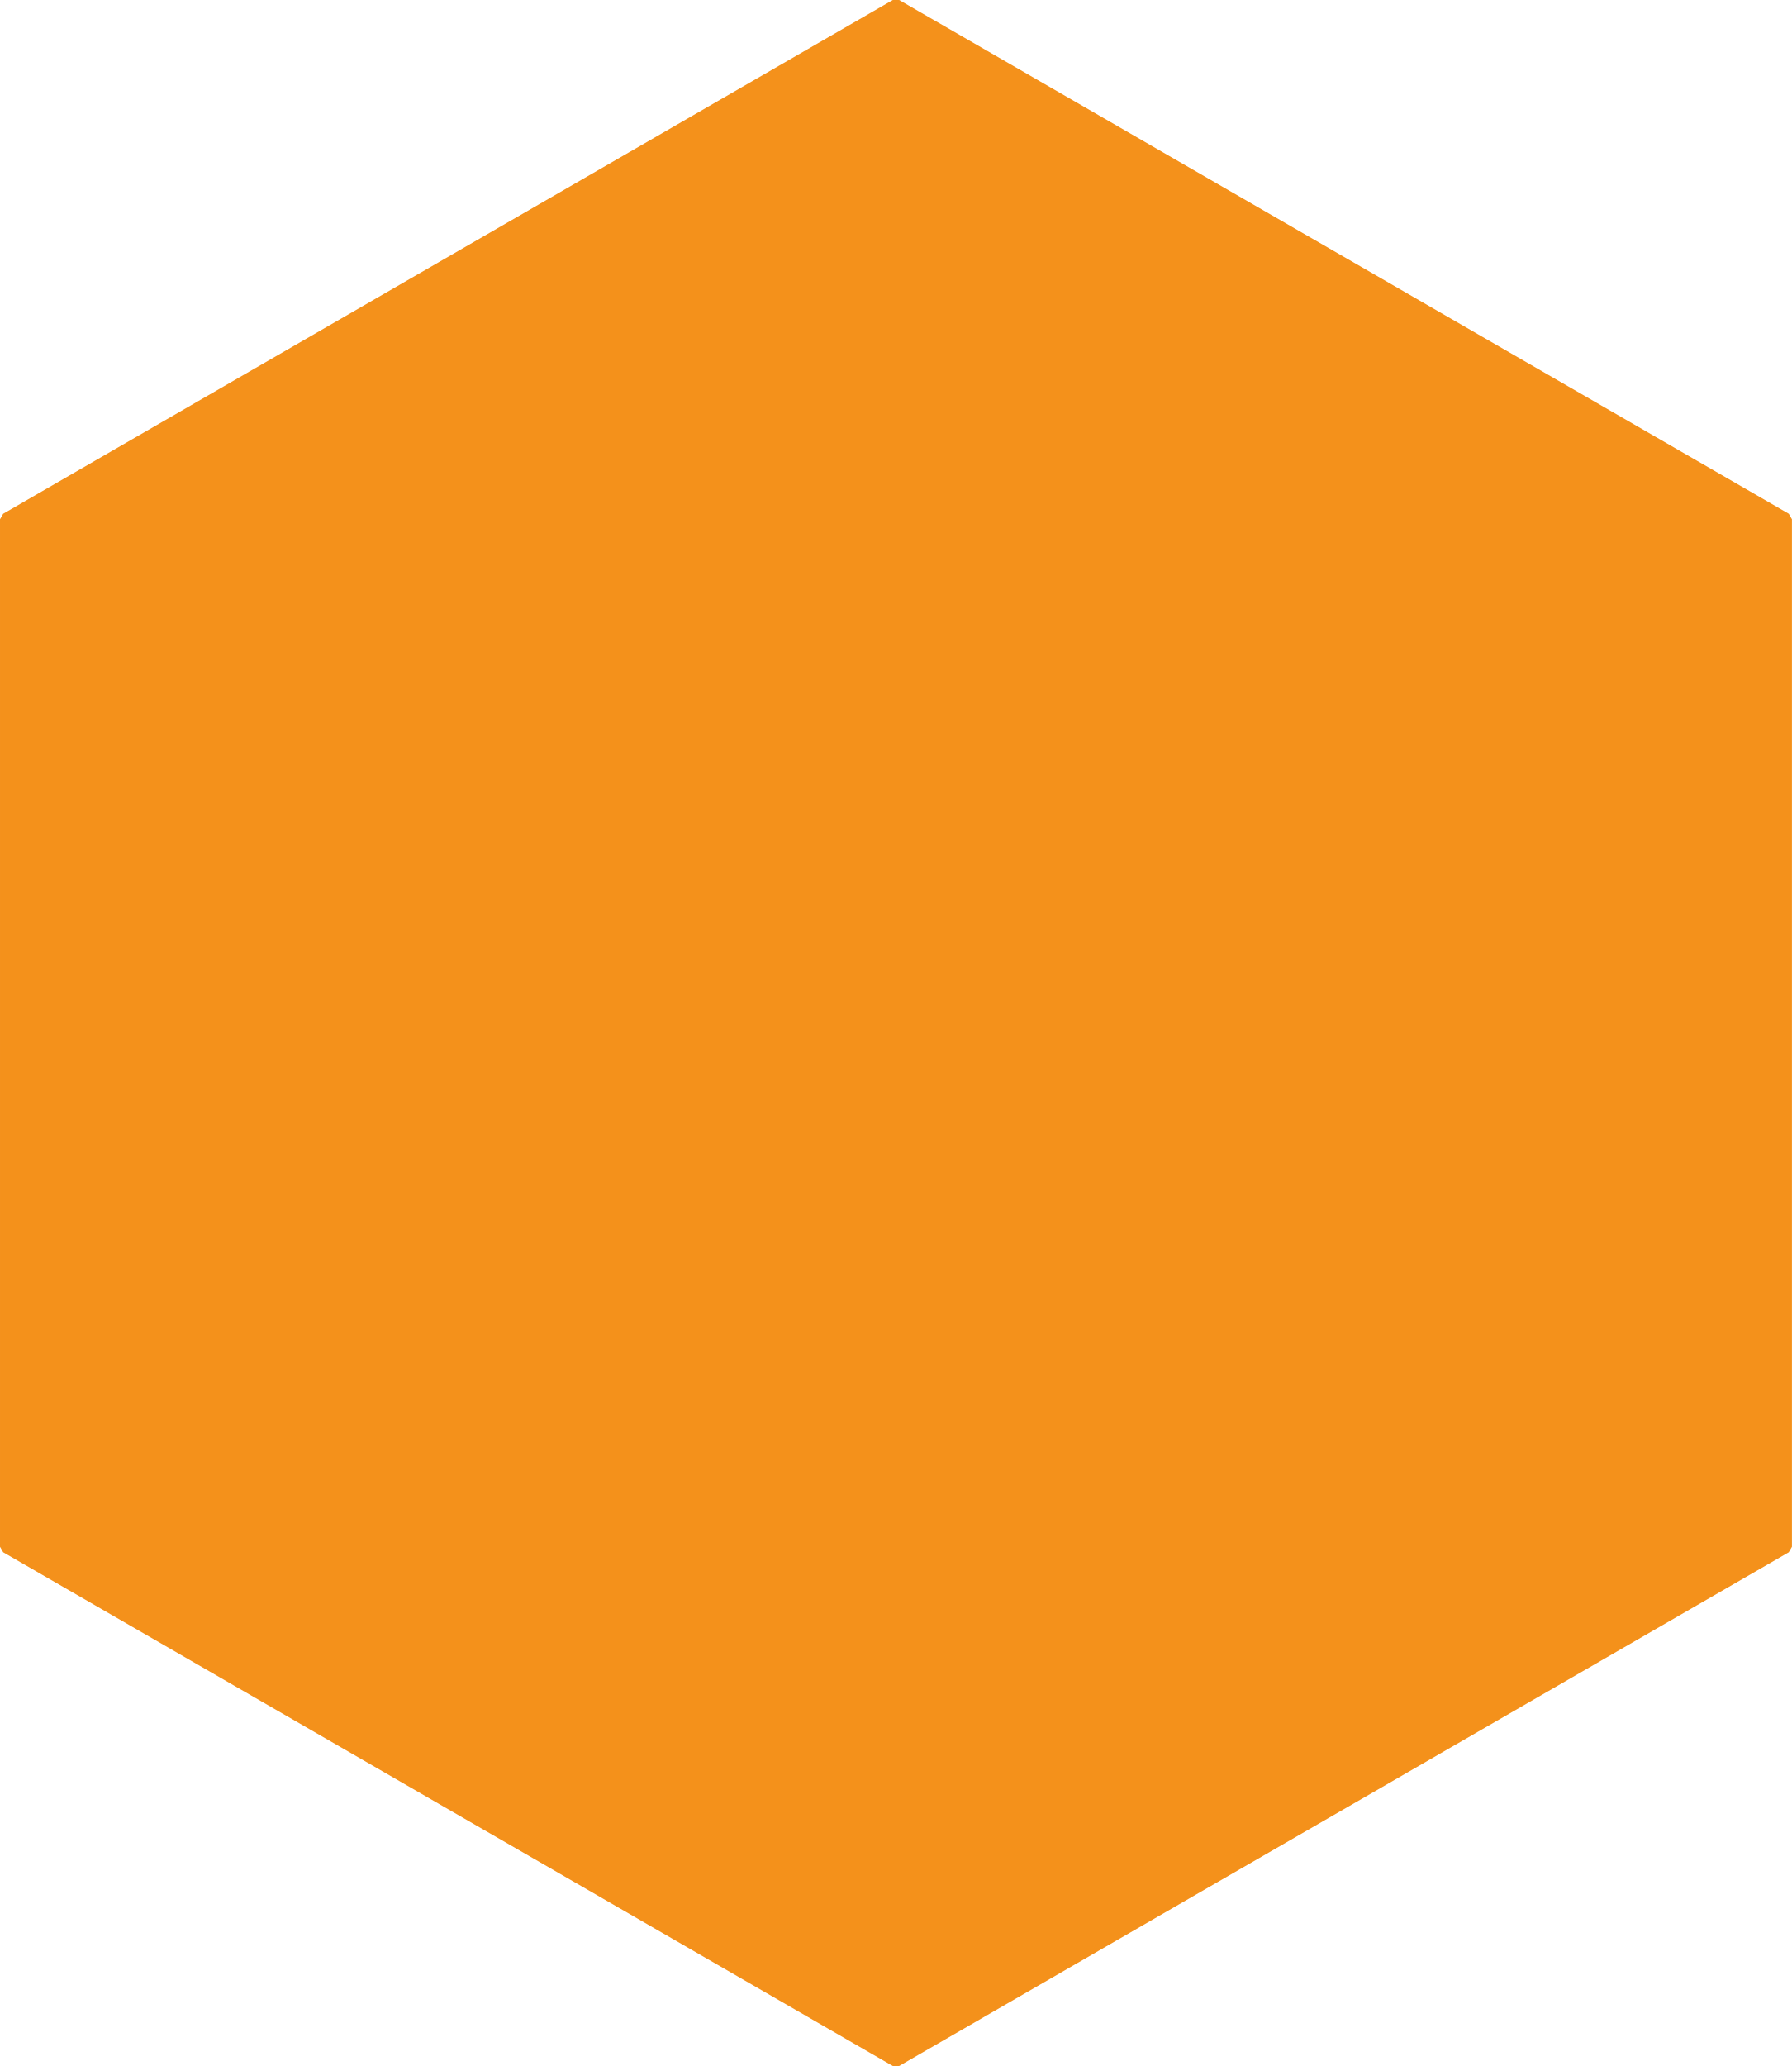
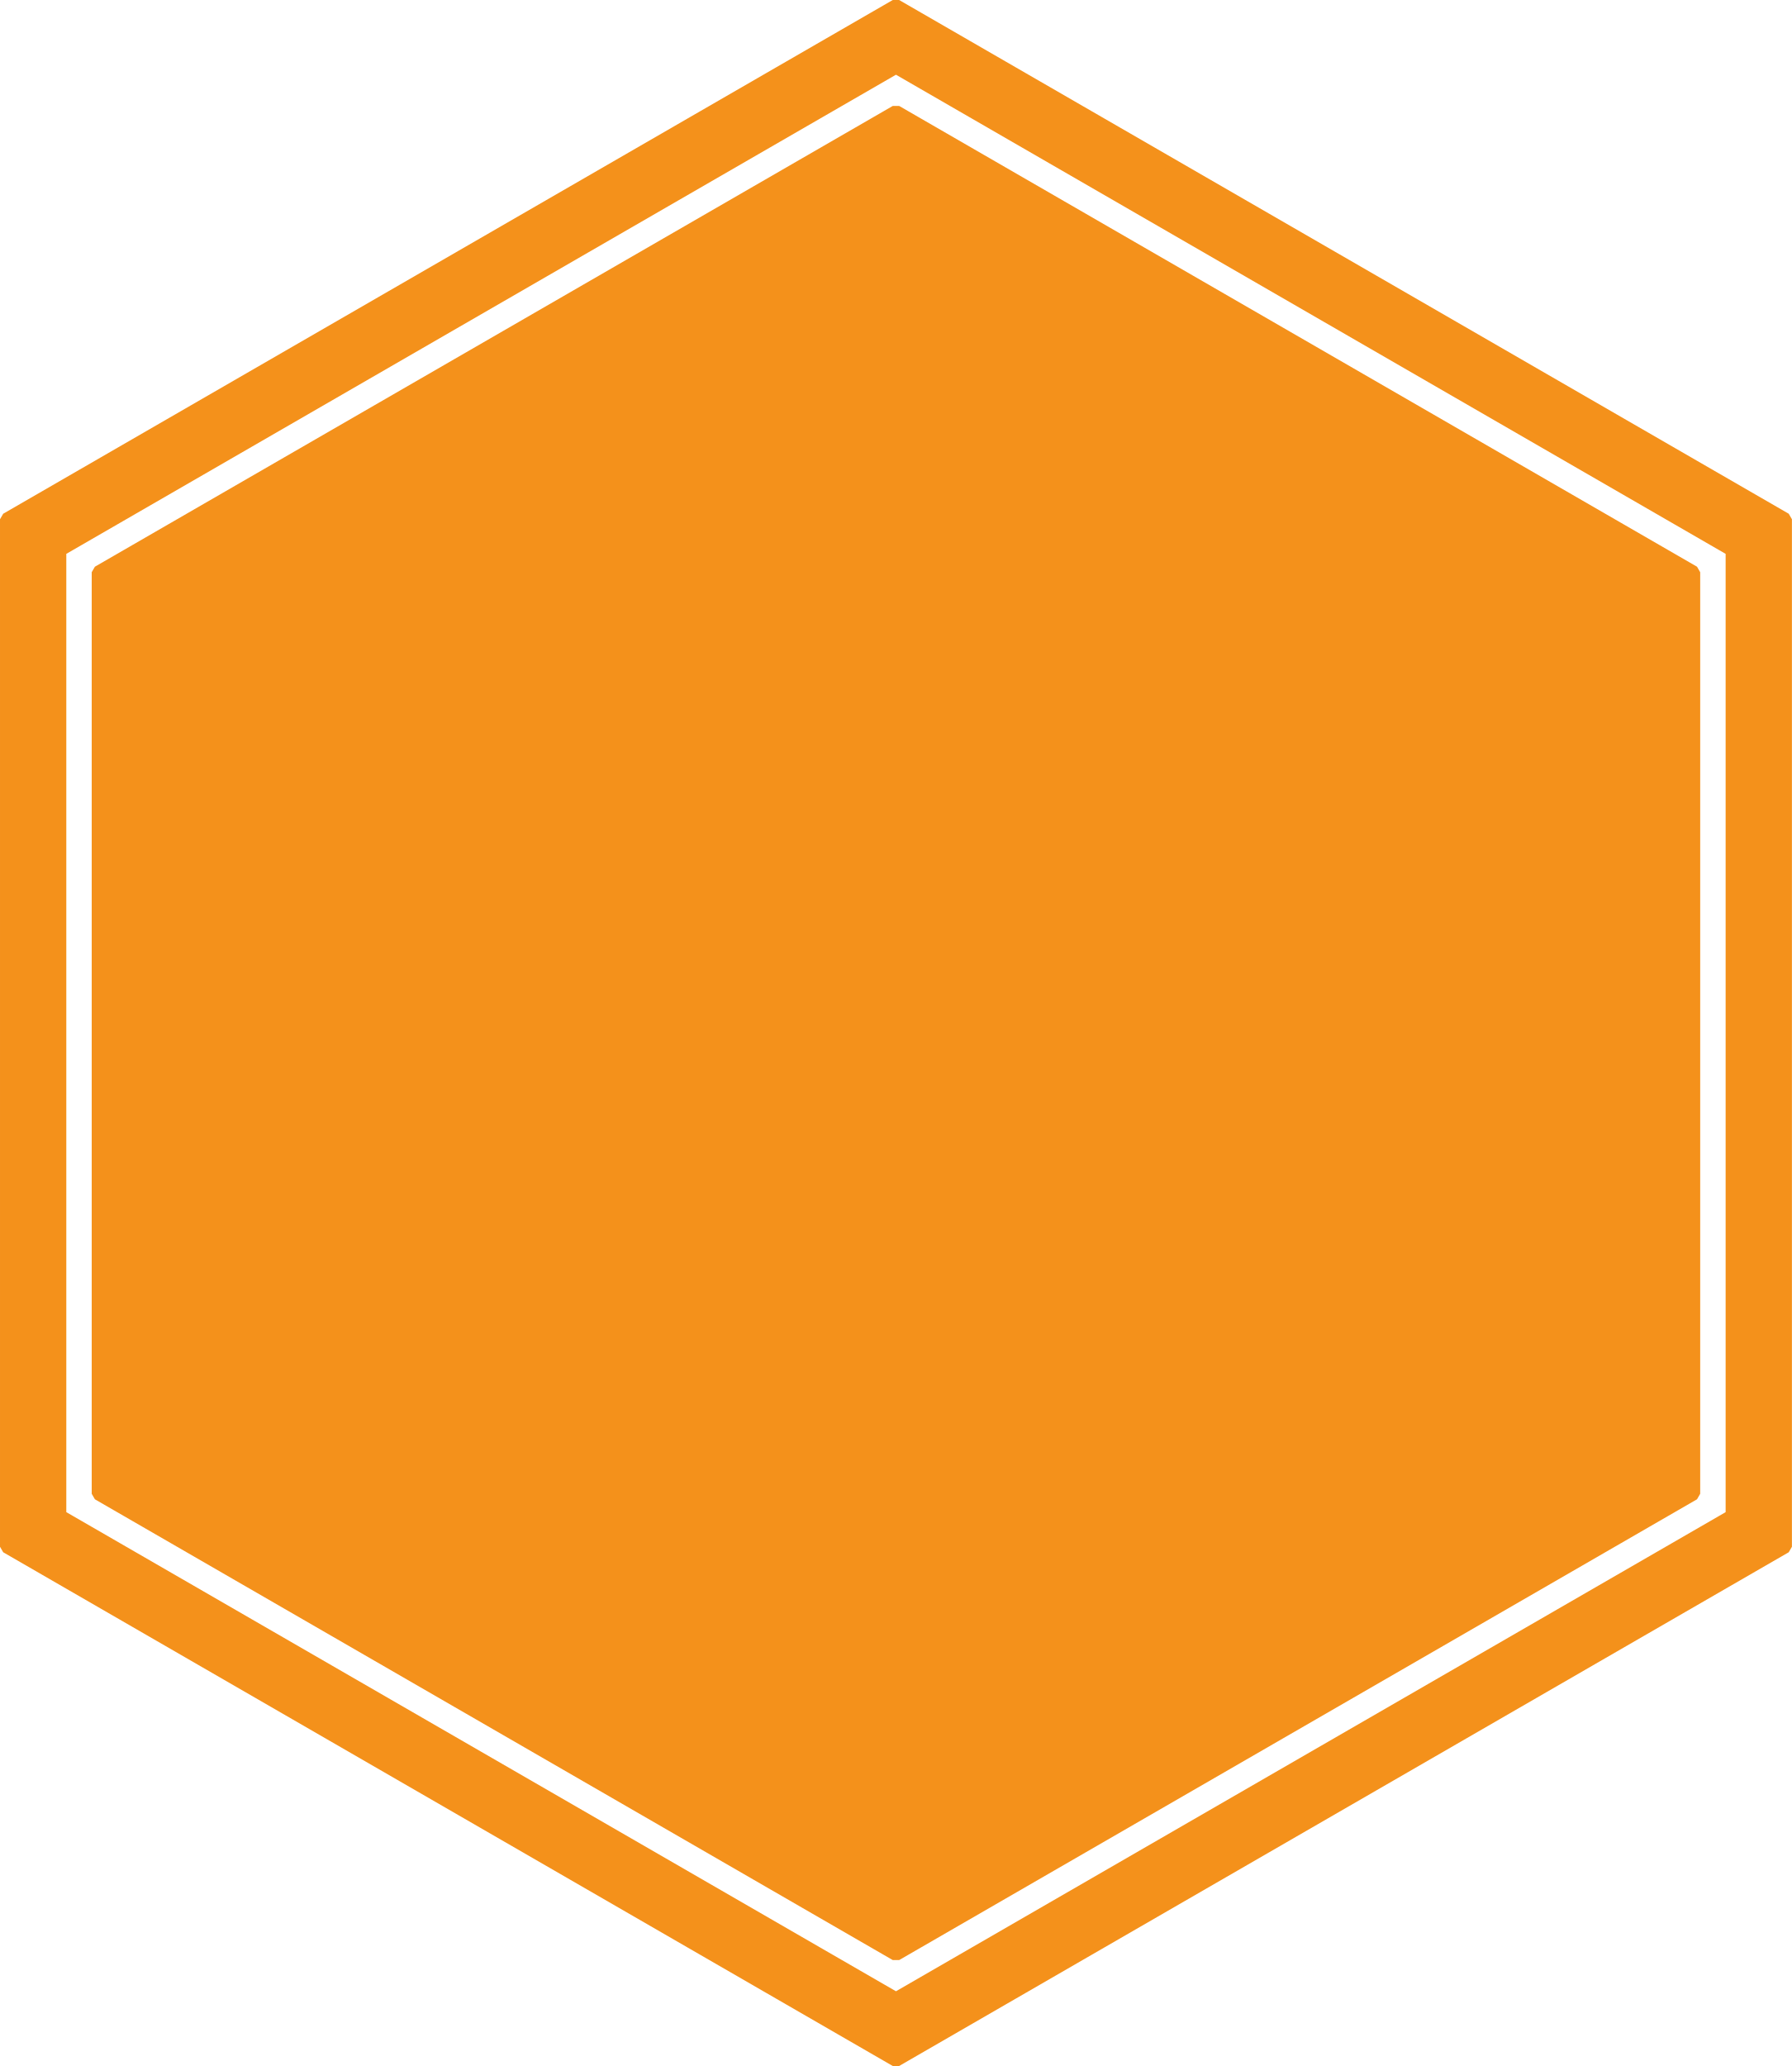
<svg xmlns="http://www.w3.org/2000/svg" width="422.857" height="487.407" viewBox="0 0 111.881 128.96" version="1.1" id="svg5" xml:space="preserve">
  <defs id="defs2">
    <linearGradient id="linearGradient14321">
      <stop style="stop-color:#ffffff;stop-opacity:1;" offset="0" id="stop14319" />
    </linearGradient>
    <style type="text/css" id="style4969">
   
    .fil15 {fill:#290104}
    .fil14 {fill:#290104}
    .fil17 {fill:#381401}
    .fil13 {fill:#5D1917}
    .fil12 {fill:#5D1917}
    .fil9 {fill:#9D401F}
    .fil10 {fill:#9D401F}
    .fil16 {fill:#A64917}
    .fil6 {fill:#E0711C}
    .fil3 {fill:#F0B113}
    .fil8 {fill:#F4911B}
    .fil7 {fill:#F5DB5A}
    .fil11 {fill:#F76E2A}
    .fil0 {fill:#FFAF1B}
    .fil2 {fill:#FFC71B}
    .fil1 {fill:#FFC71B}
    .fil4 {fill:#FFD744}
    .fil5 {fill:#FFE474}
   
  </style>
    <style type="text/css" id="style4969-1">
   
    .fil15 {fill:#290104}
    .fil14 {fill:#290104}
    .fil17 {fill:#381401}
    .fil13 {fill:#5D1917}
    .fil12 {fill:#5D1917}
    .fil9 {fill:#9D401F}
    .fil10 {fill:#9D401F}
    .fil16 {fill:#A64917}
    .fil6 {fill:#E0711C}
    .fil3 {fill:#F0B113}
    .fil8 {fill:#F4911B}
    .fil7 {fill:#F5DB5A}
    .fil11 {fill:#F76E2A}
    .fil0 {fill:#FFAF1B}
    .fil2 {fill:#FFC71B}
    .fil1 {fill:#FFC71B}
    .fil4 {fill:#FFD744}
    .fil5 {fill:#FFE474}
   
  </style>
    <style type="text/css" id="style4969-6">
   
    .fil15 {fill:#290104}
    .fil14 {fill:#290104}
    .fil17 {fill:#381401}
    .fil13 {fill:#5D1917}
    .fil12 {fill:#5D1917}
    .fil9 {fill:#9D401F}
    .fil10 {fill:#9D401F}
    .fil16 {fill:#A64917}
    .fil6 {fill:#E0711C}
    .fil3 {fill:#F0B113}
    .fil8 {fill:#F4911B}
    .fil7 {fill:#F5DB5A}
    .fil11 {fill:#F76E2A}
    .fil0 {fill:#FFAF1B}
    .fil2 {fill:#FFC71B}
    .fil1 {fill:#FFC71B}
    .fil4 {fill:#FFD744}
    .fil5 {fill:#FFE474}
   
  </style>
    <style type="text/css" id="style4969-0">
   
    .fil15 {fill:#290104}
    .fil14 {fill:#290104}
    .fil17 {fill:#381401}
    .fil13 {fill:#5D1917}
    .fil12 {fill:#5D1917}
    .fil9 {fill:#9D401F}
    .fil10 {fill:#9D401F}
    .fil16 {fill:#A64917}
    .fil6 {fill:#E0711C}
    .fil3 {fill:#F0B113}
    .fil8 {fill:#F4911B}
    .fil7 {fill:#F5DB5A}
    .fil11 {fill:#F76E2A}
    .fil0 {fill:#FFAF1B}
    .fil2 {fill:#FFC71B}
    .fil1 {fill:#FFC71B}
    .fil4 {fill:#FFD744}
    .fil5 {fill:#FFE474}
   
  </style>
    <style id="style3506">.cls-1{fill:#10aa50;}.cls-2{fill:#b8c4c2;}.cls-3{fill:#12924f;}.cls-4{fill:#21313c;}</style>
  </defs>
  <g id="layer1" transform="translate(153.2239,-554.9413)">
-     <path style="fill:#f4911b;stroke:#f4911b;stroke-width:0.794;stroke-miterlimit:0;stop-color:#000000" id="path1379" d="m -117.603,622.048 -64.136,-1e-5 -32.068,-55.544 32.068,-55.544 64.136,0 32.068,55.544 z" transform="rotate(90,-149.9355,619.1566)" />
+     <path id="path1379" style="fill:#f4911b;stroke:#f4911b;stroke-width:0.794;stroke-miterlimit:0;stop-color:#000000" d="M -213.807 566.505 L -181.739 622.048 L -117.603 622.048 L -85.535 566.505 L -117.603 510.961 L -181.739 510.961 L -213.807 566.505 z M -209.945 566.504 L -179.808 514.306 L -119.533 514.306 L -89.397 566.504 L -119.191 618.108 L -119.533 618.702 L -179.808 618.702 L -209.945 566.504 z M -207.195 566.504 L -178.433 616.322 L -120.909 616.322 L -92.146 566.504 L -120.909 516.688 L -178.433 516.688 L -207.195 566.504 z " transform="rotate(90,-149.9355,619.1566)" />
  </g>
</svg>
